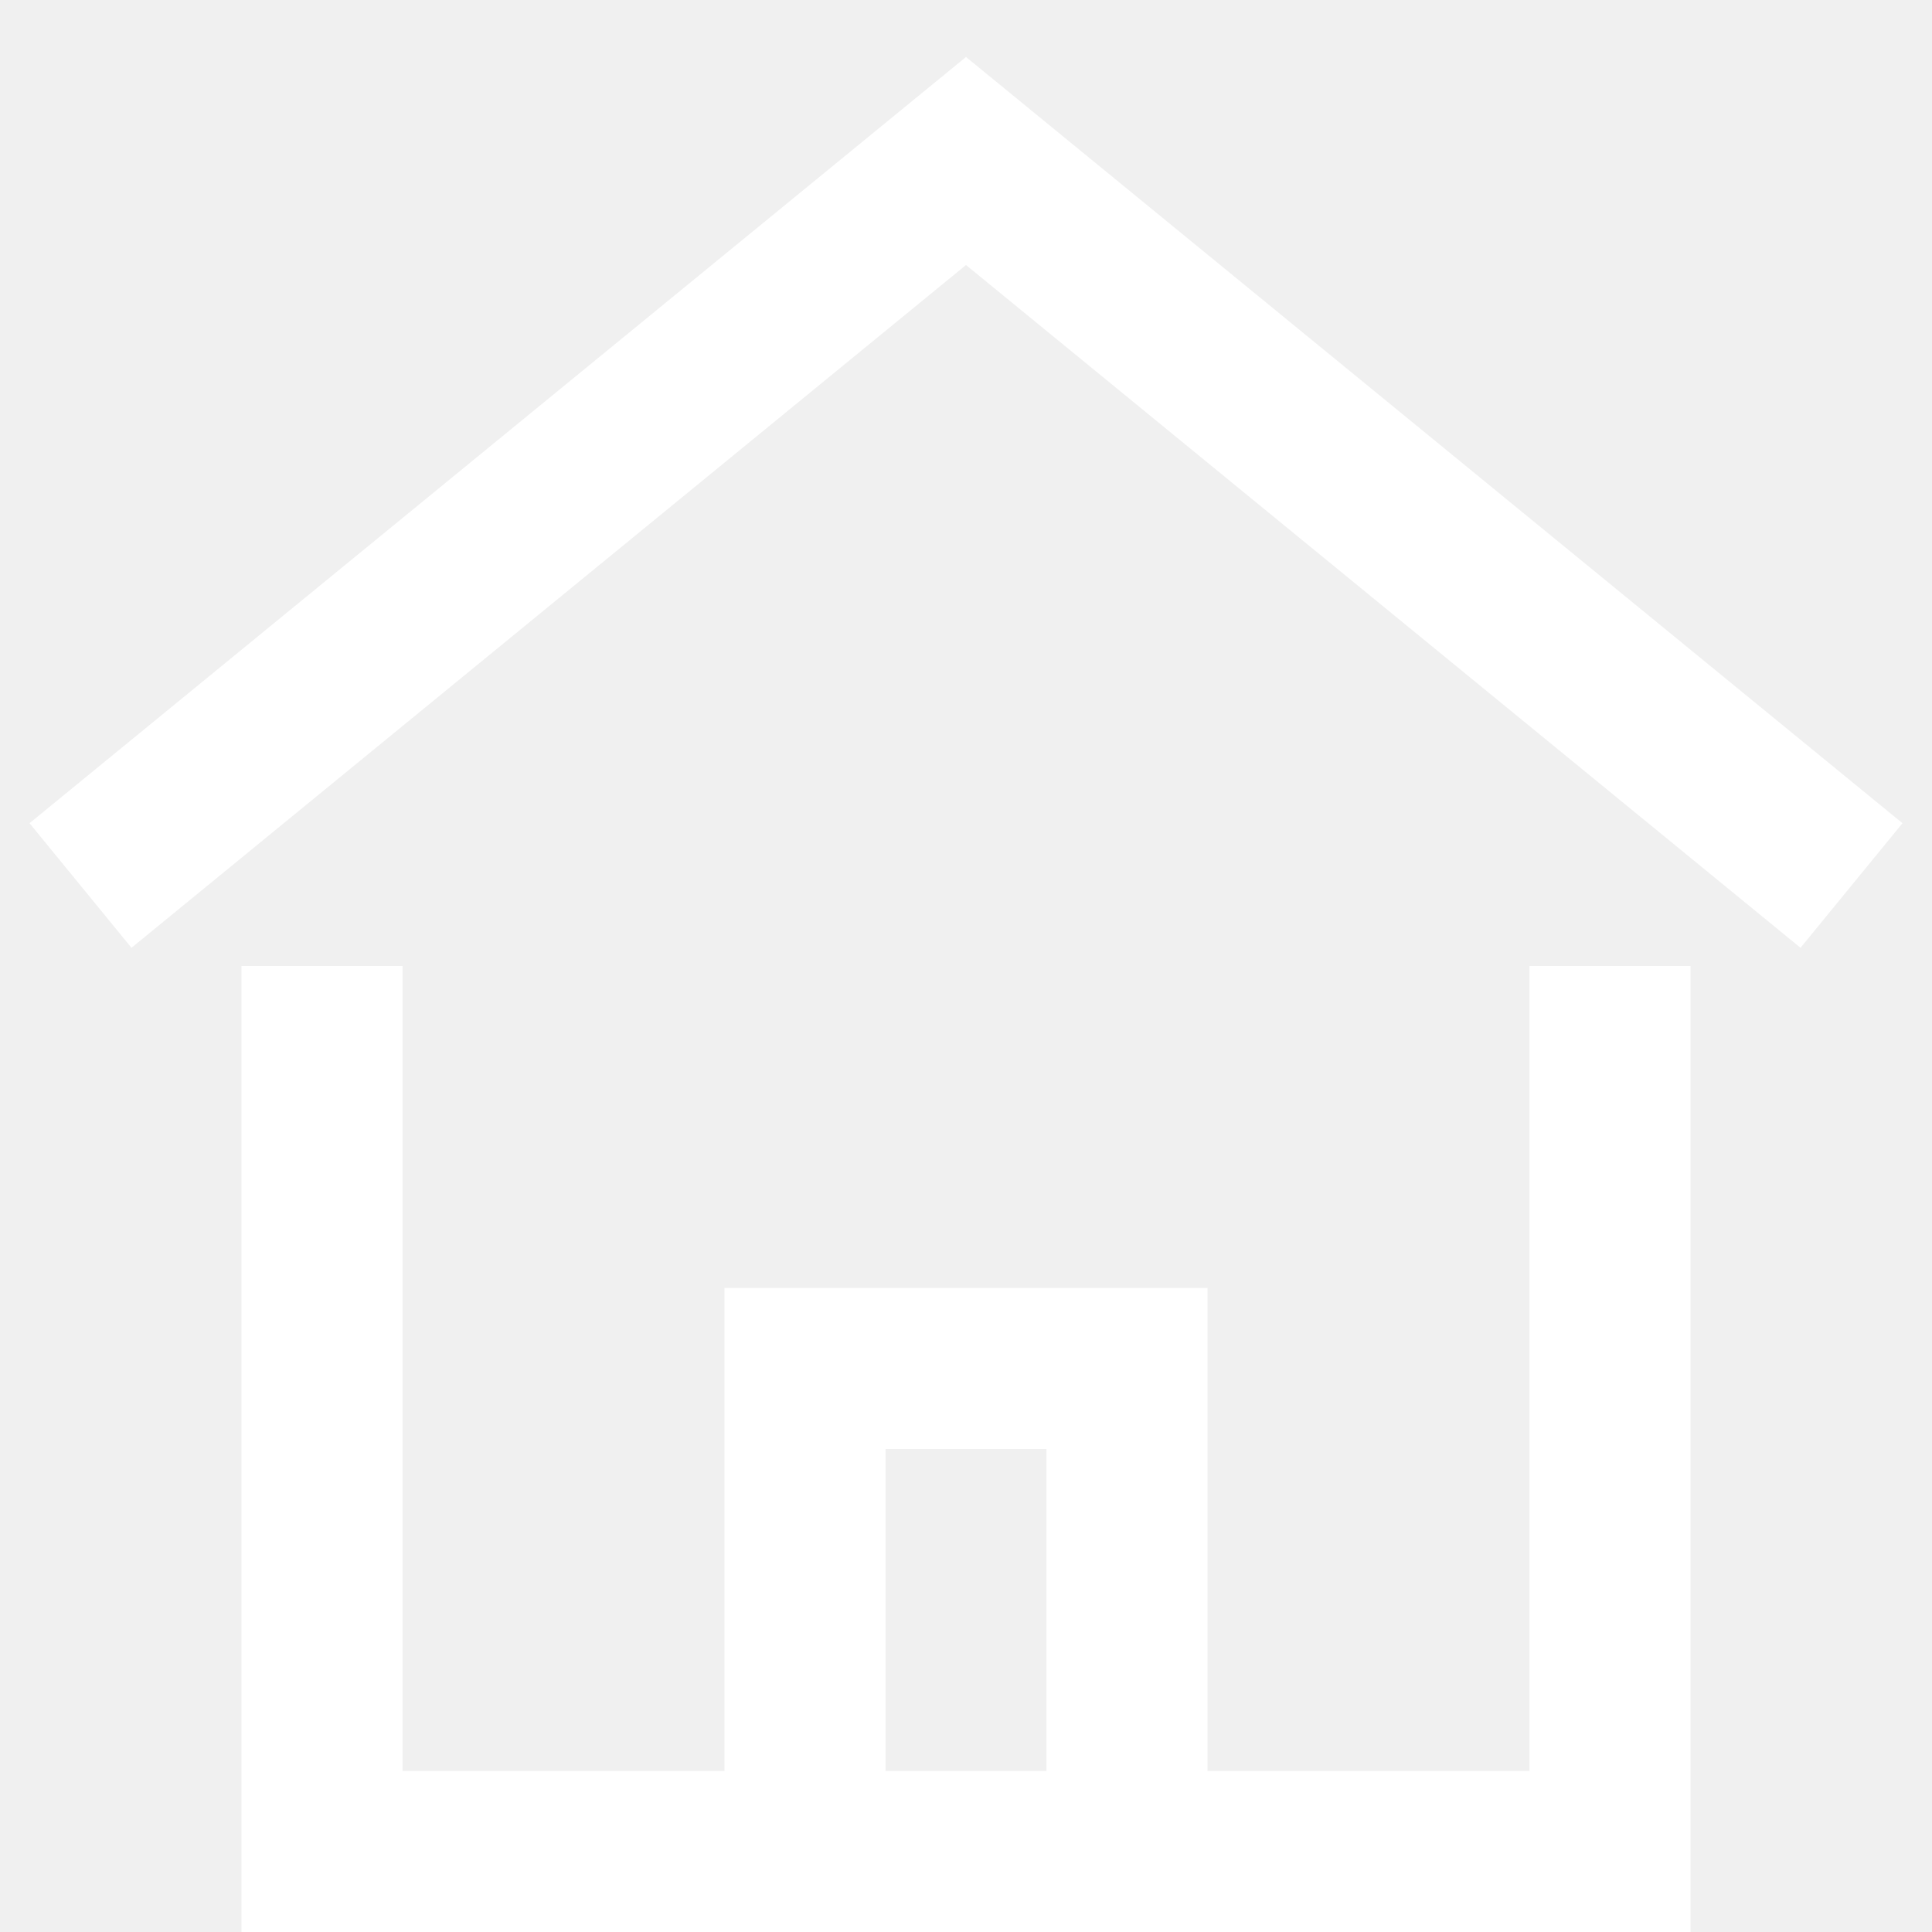
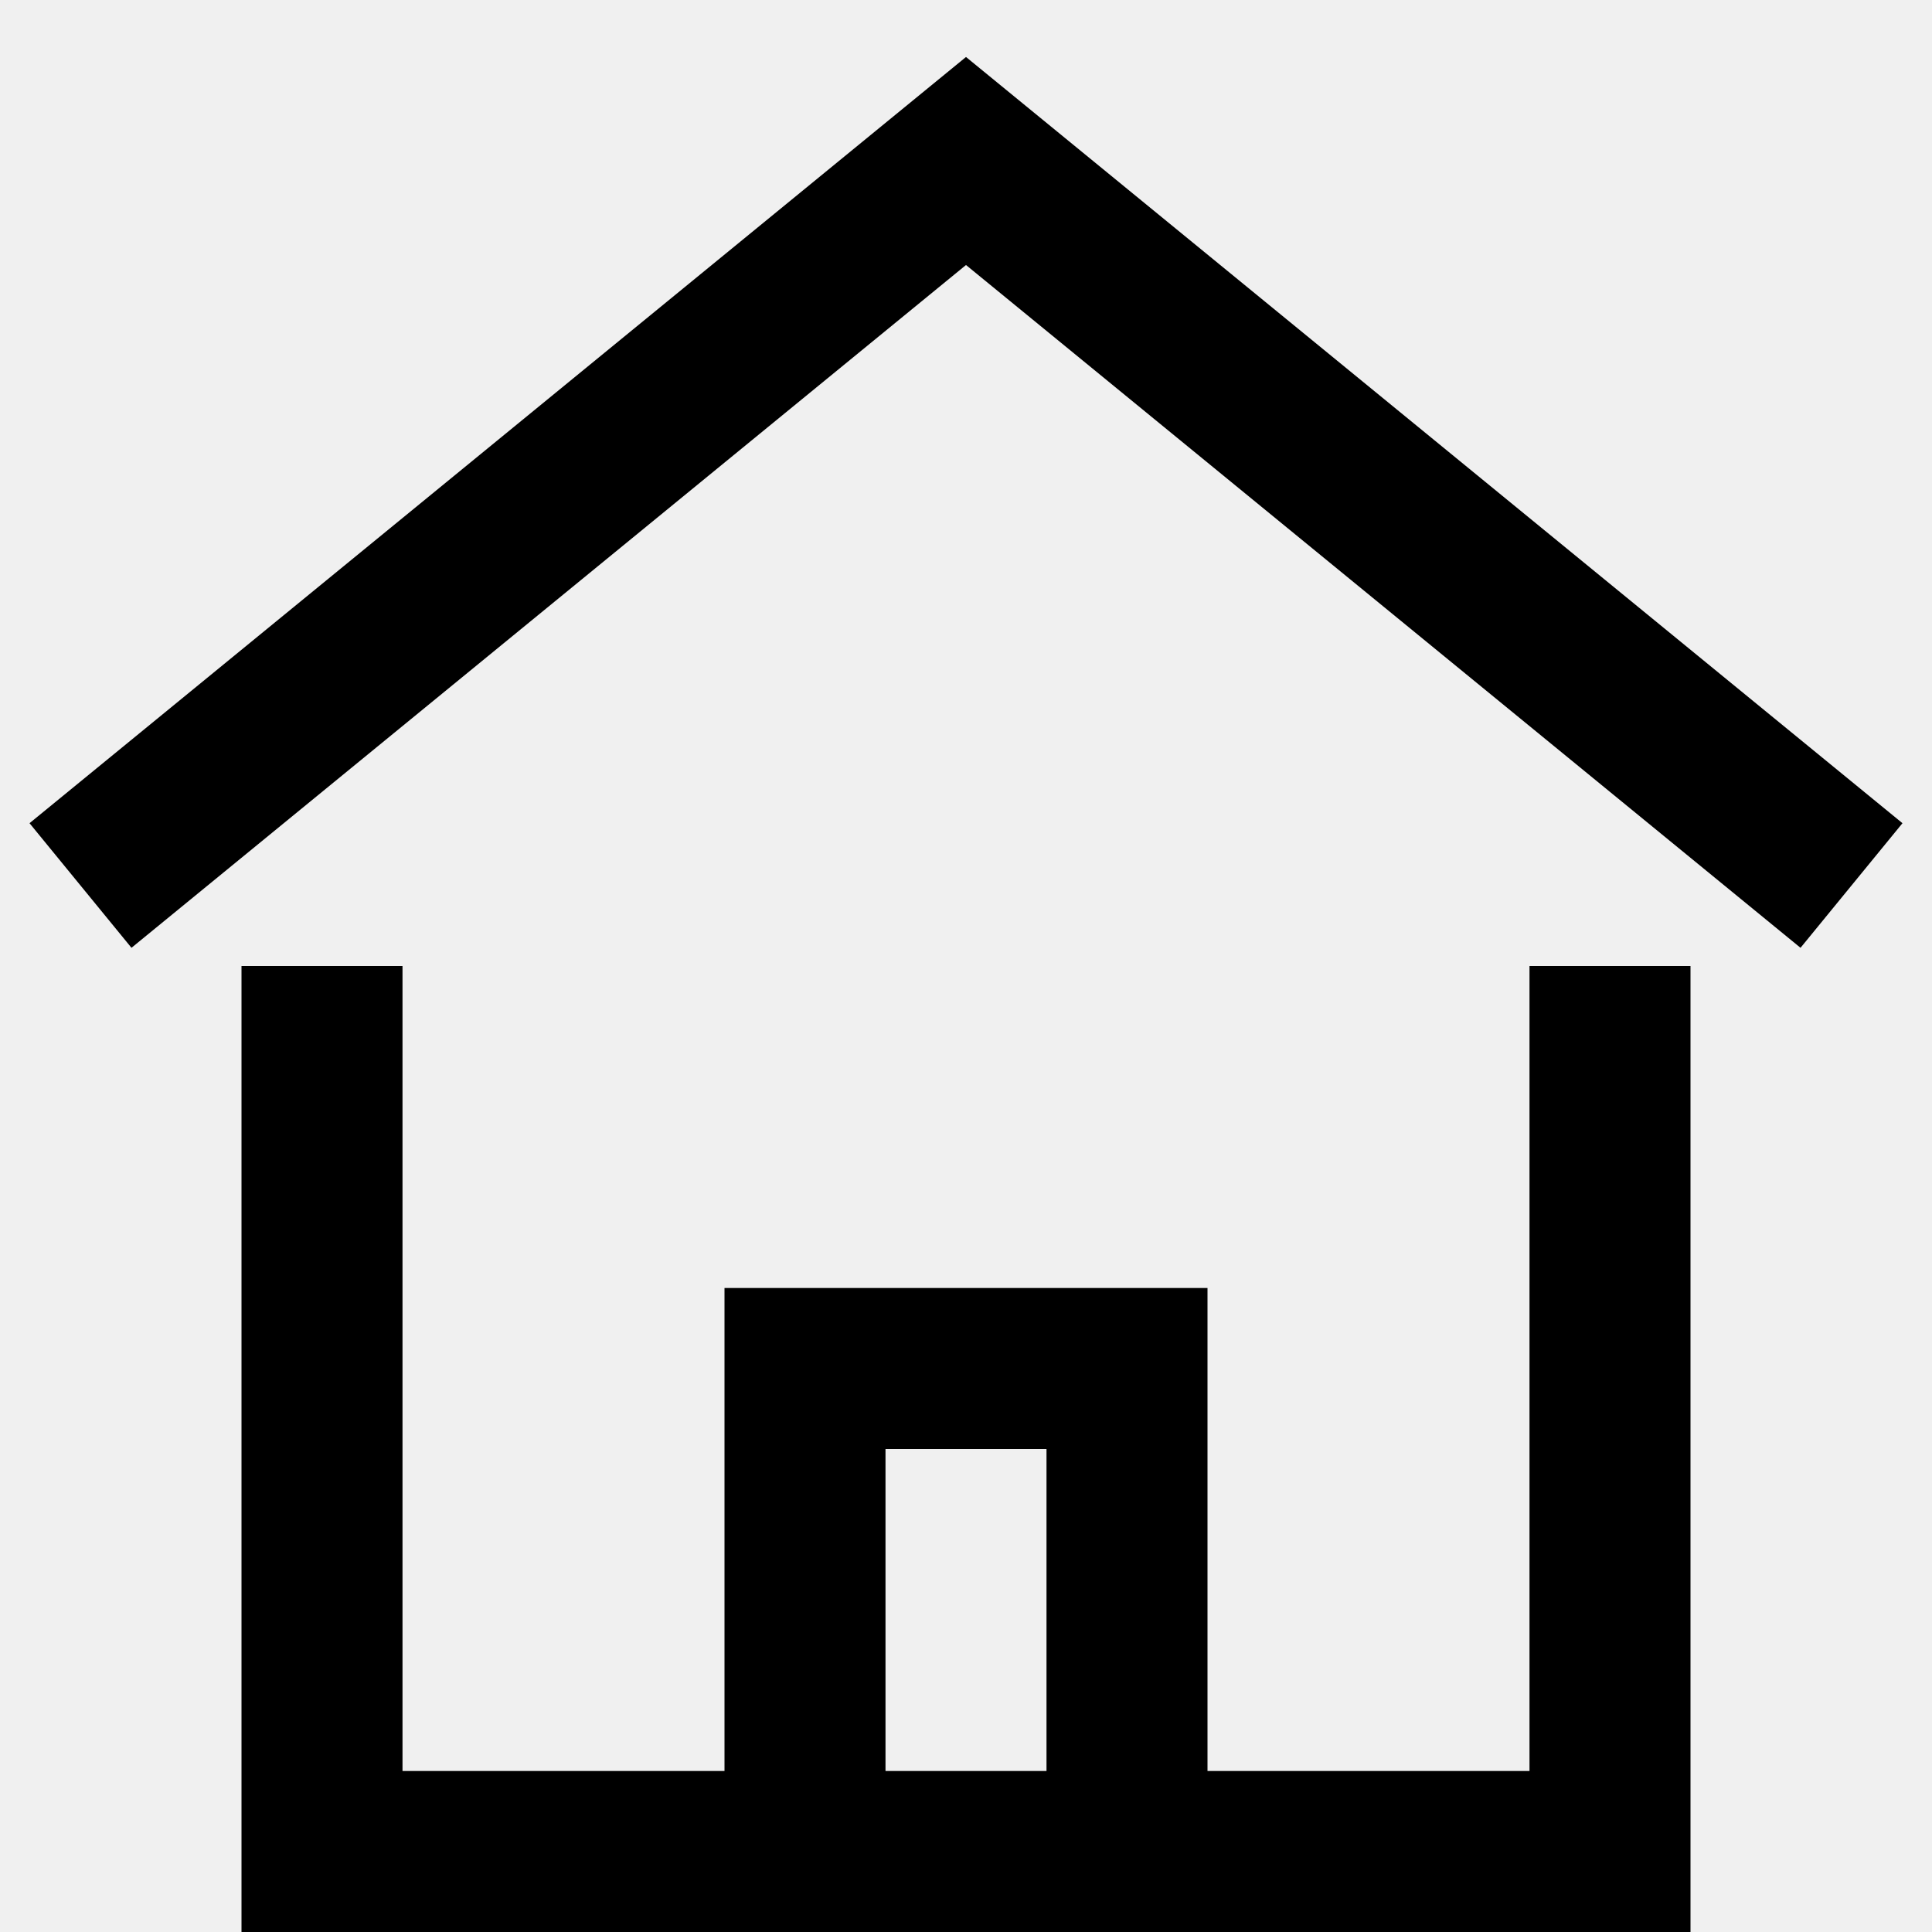
<svg xmlns="http://www.w3.org/2000/svg" width="24" height="24" fill="none">
-   <path d="M1 11l11-9 11 9M10 23v-6h4v6" stroke="#fff" stroke-width="2" stroke-miterlimit="10" />
-   <path d="M4 13v10h16V13" stroke="#fff" stroke-width="2" stroke-miterlimit="10" stroke-linecap="square" />
+   <path d="M1 11l11-9 11 9M10 23v-6h4v6" stroke="currentColor" stroke-width="2" stroke-miterlimit="10" />
+   <path d="M4 13v10h16V13" stroke="currentColor" stroke-width="2" stroke-miterlimit="10" stroke-linecap="square" />
</svg>
